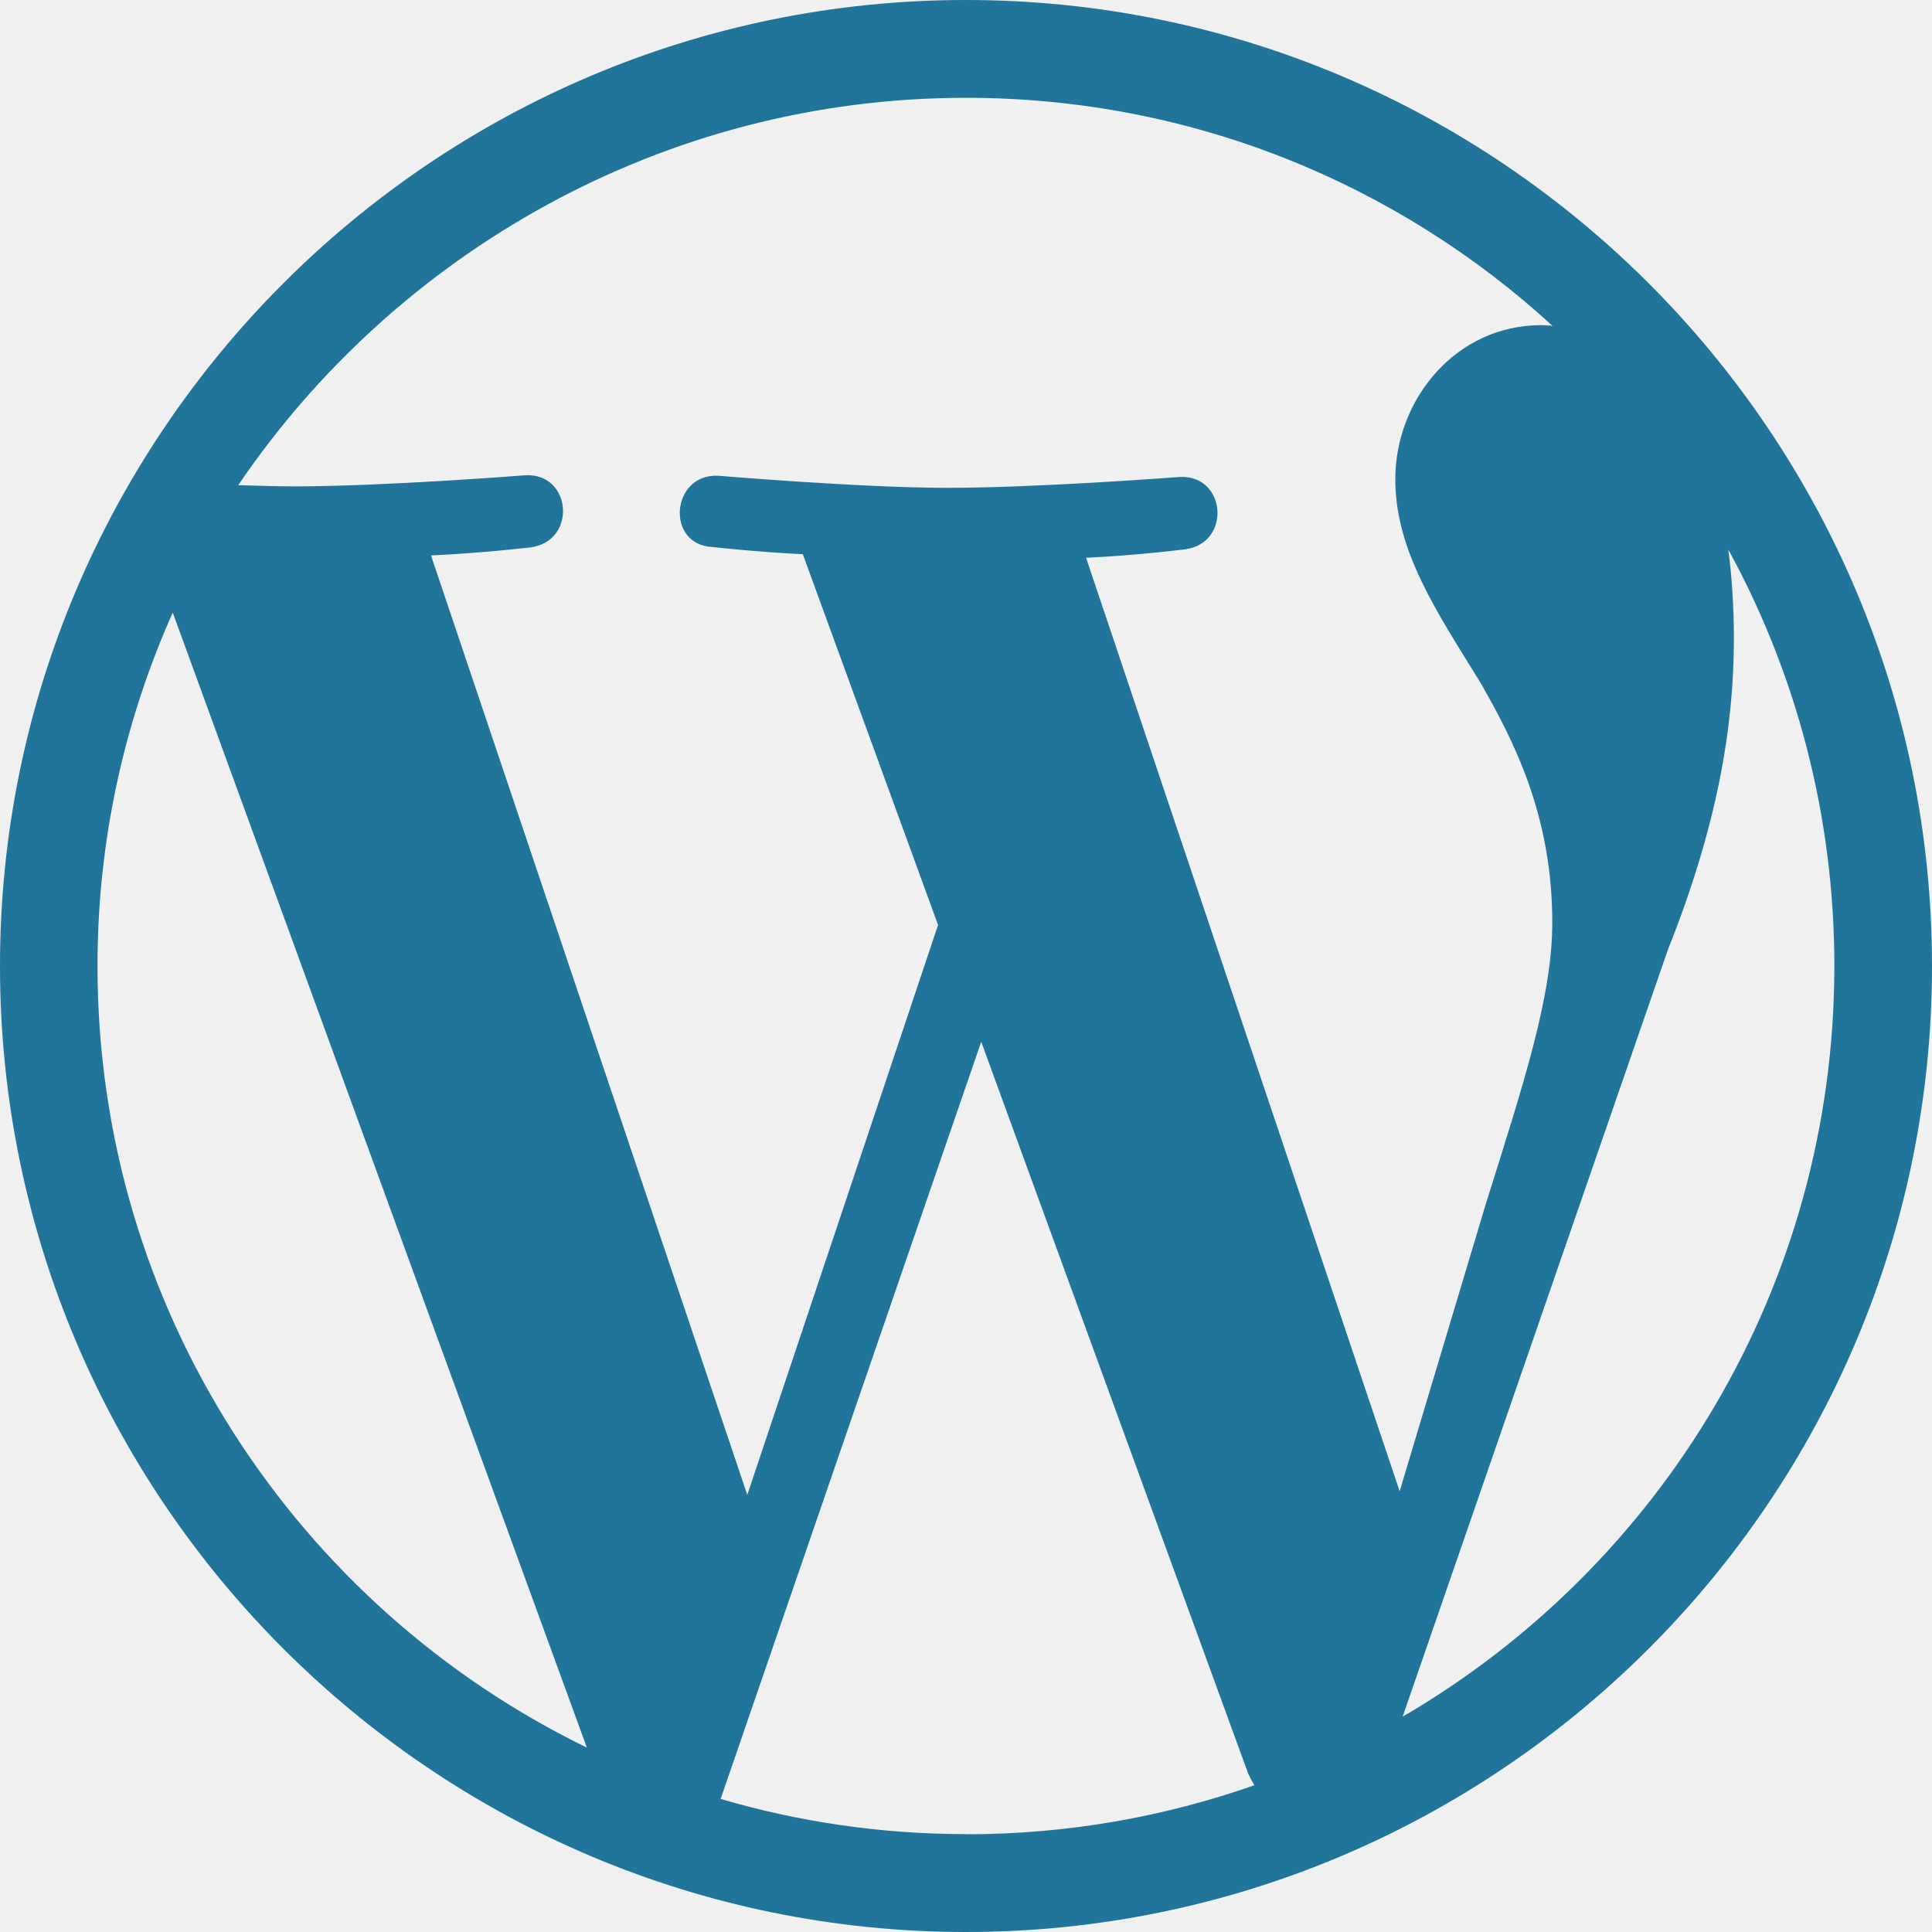
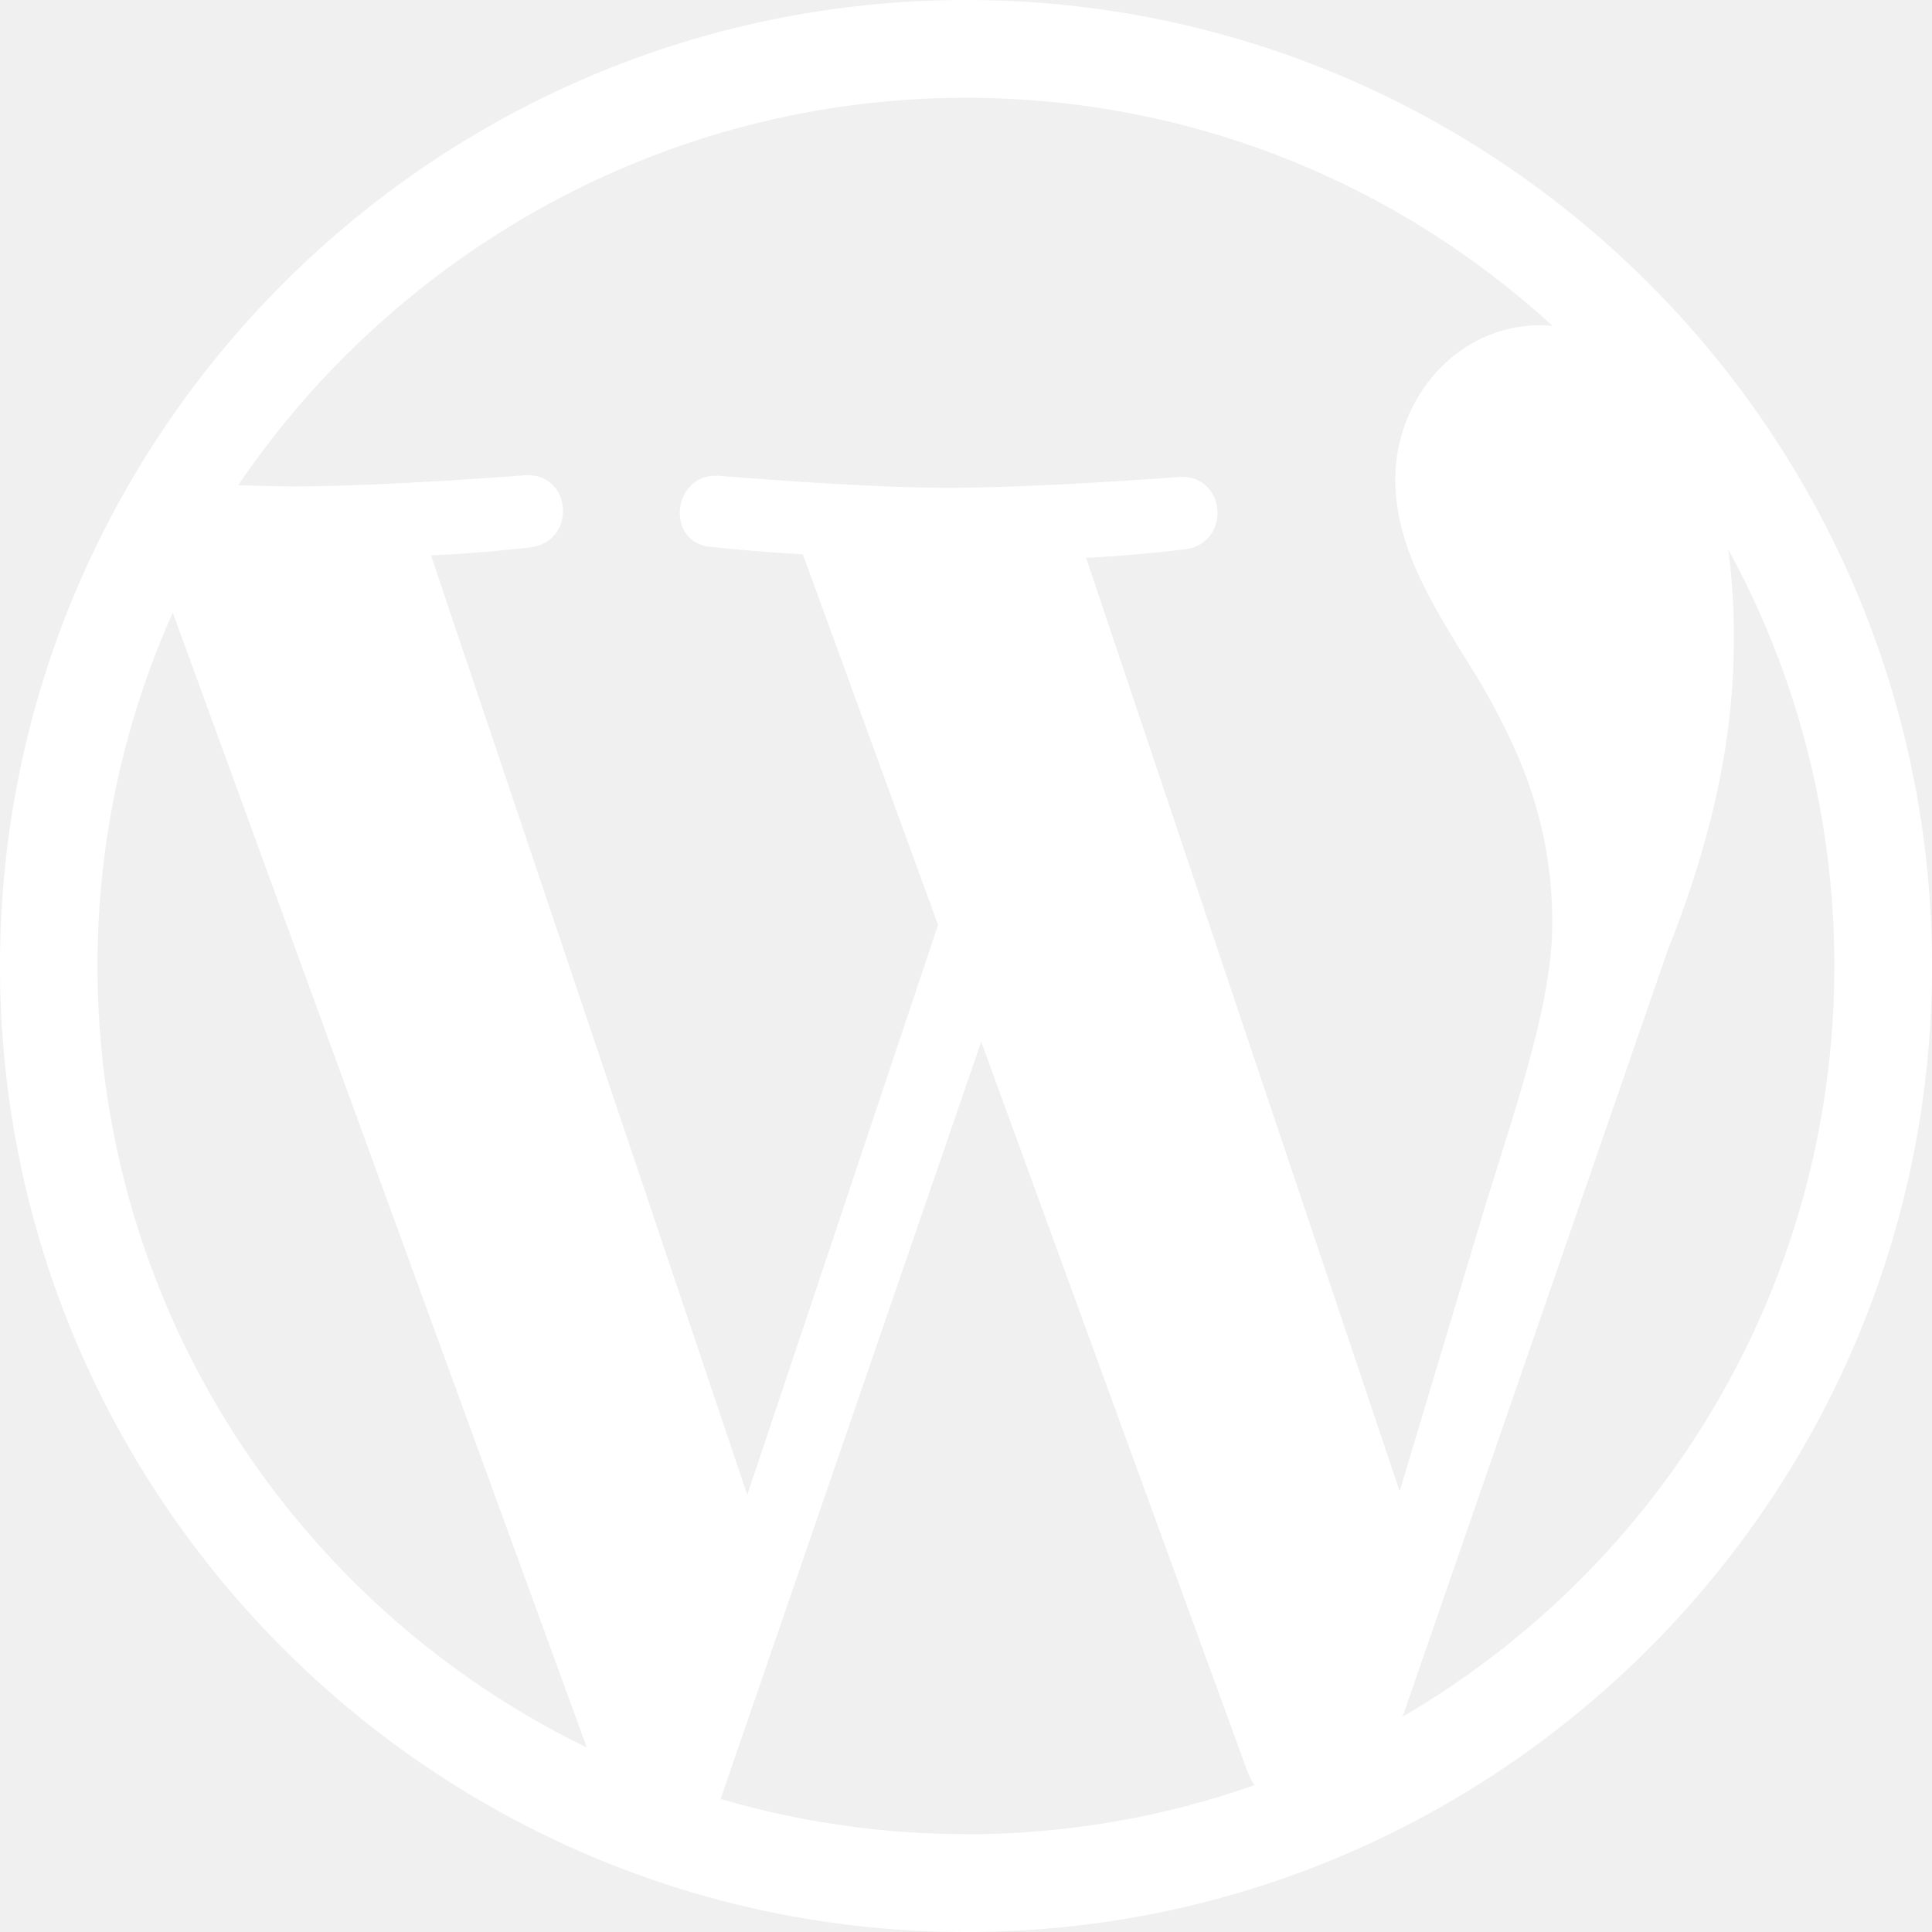
- <svg xmlns="http://www.w3.org/2000/svg" fill="#21759B" role="img" viewBox="0 0 24 24">
+ <svg xmlns="http://www.w3.org/2000/svg" fill="#ffffff" role="img" viewBox="0 0 24 24">
  <path d="M21.469 6.825c.84 1.537 1.318 3.3 1.318 5.175 0 3.979-2.156 7.456-5.363 9.325l3.295-9.527c.615-1.54.82-2.771.82-3.864 0-.405-.026-.78-.07-1.11m-7.981.105c.647-.03 1.232-.105 1.232-.105.582-.075.514-.93-.067-.899 0 0-1.755.135-2.88.135-1.064 0-2.85-.15-2.85-.15-.585-.03-.661.855-.075.885 0 0 .54.061 1.125.09l1.68 4.605-2.37 7.08L5.354 6.9c.649-.03 1.234-.1 1.234-.1.585-.075.516-.93-.065-.896 0 0-1.746.138-2.874.138-.2 0-.438-.008-.69-.015C4.911 3.15 8.235 1.215 12 1.215c2.809 0 5.365 1.072 7.286 2.833-.046-.003-.091-.009-.141-.009-1.06 0-1.812.923-1.812 1.914 0 .89.513 1.643 1.06 2.531.411.72.89 1.643.89 2.977 0 .915-.354 1.994-.821 3.479l-1.075 3.585-3.9-11.61.001.014zM12 22.784c-1.059 0-2.081-.153-3.048-.437l3.237-9.406 3.315 9.087c.024.053.05.101.078.149-1.12.393-2.325.609-3.582.609M1.211 12c0-1.564.336-3.05.935-4.39L7.29 21.709C3.694 19.96 1.212 16.271 1.211 12M12 0C5.385 0 0 5.385 0 12s5.385 12 12 12 12-5.385 12-12S18.615 0 12 0" />
</svg>
